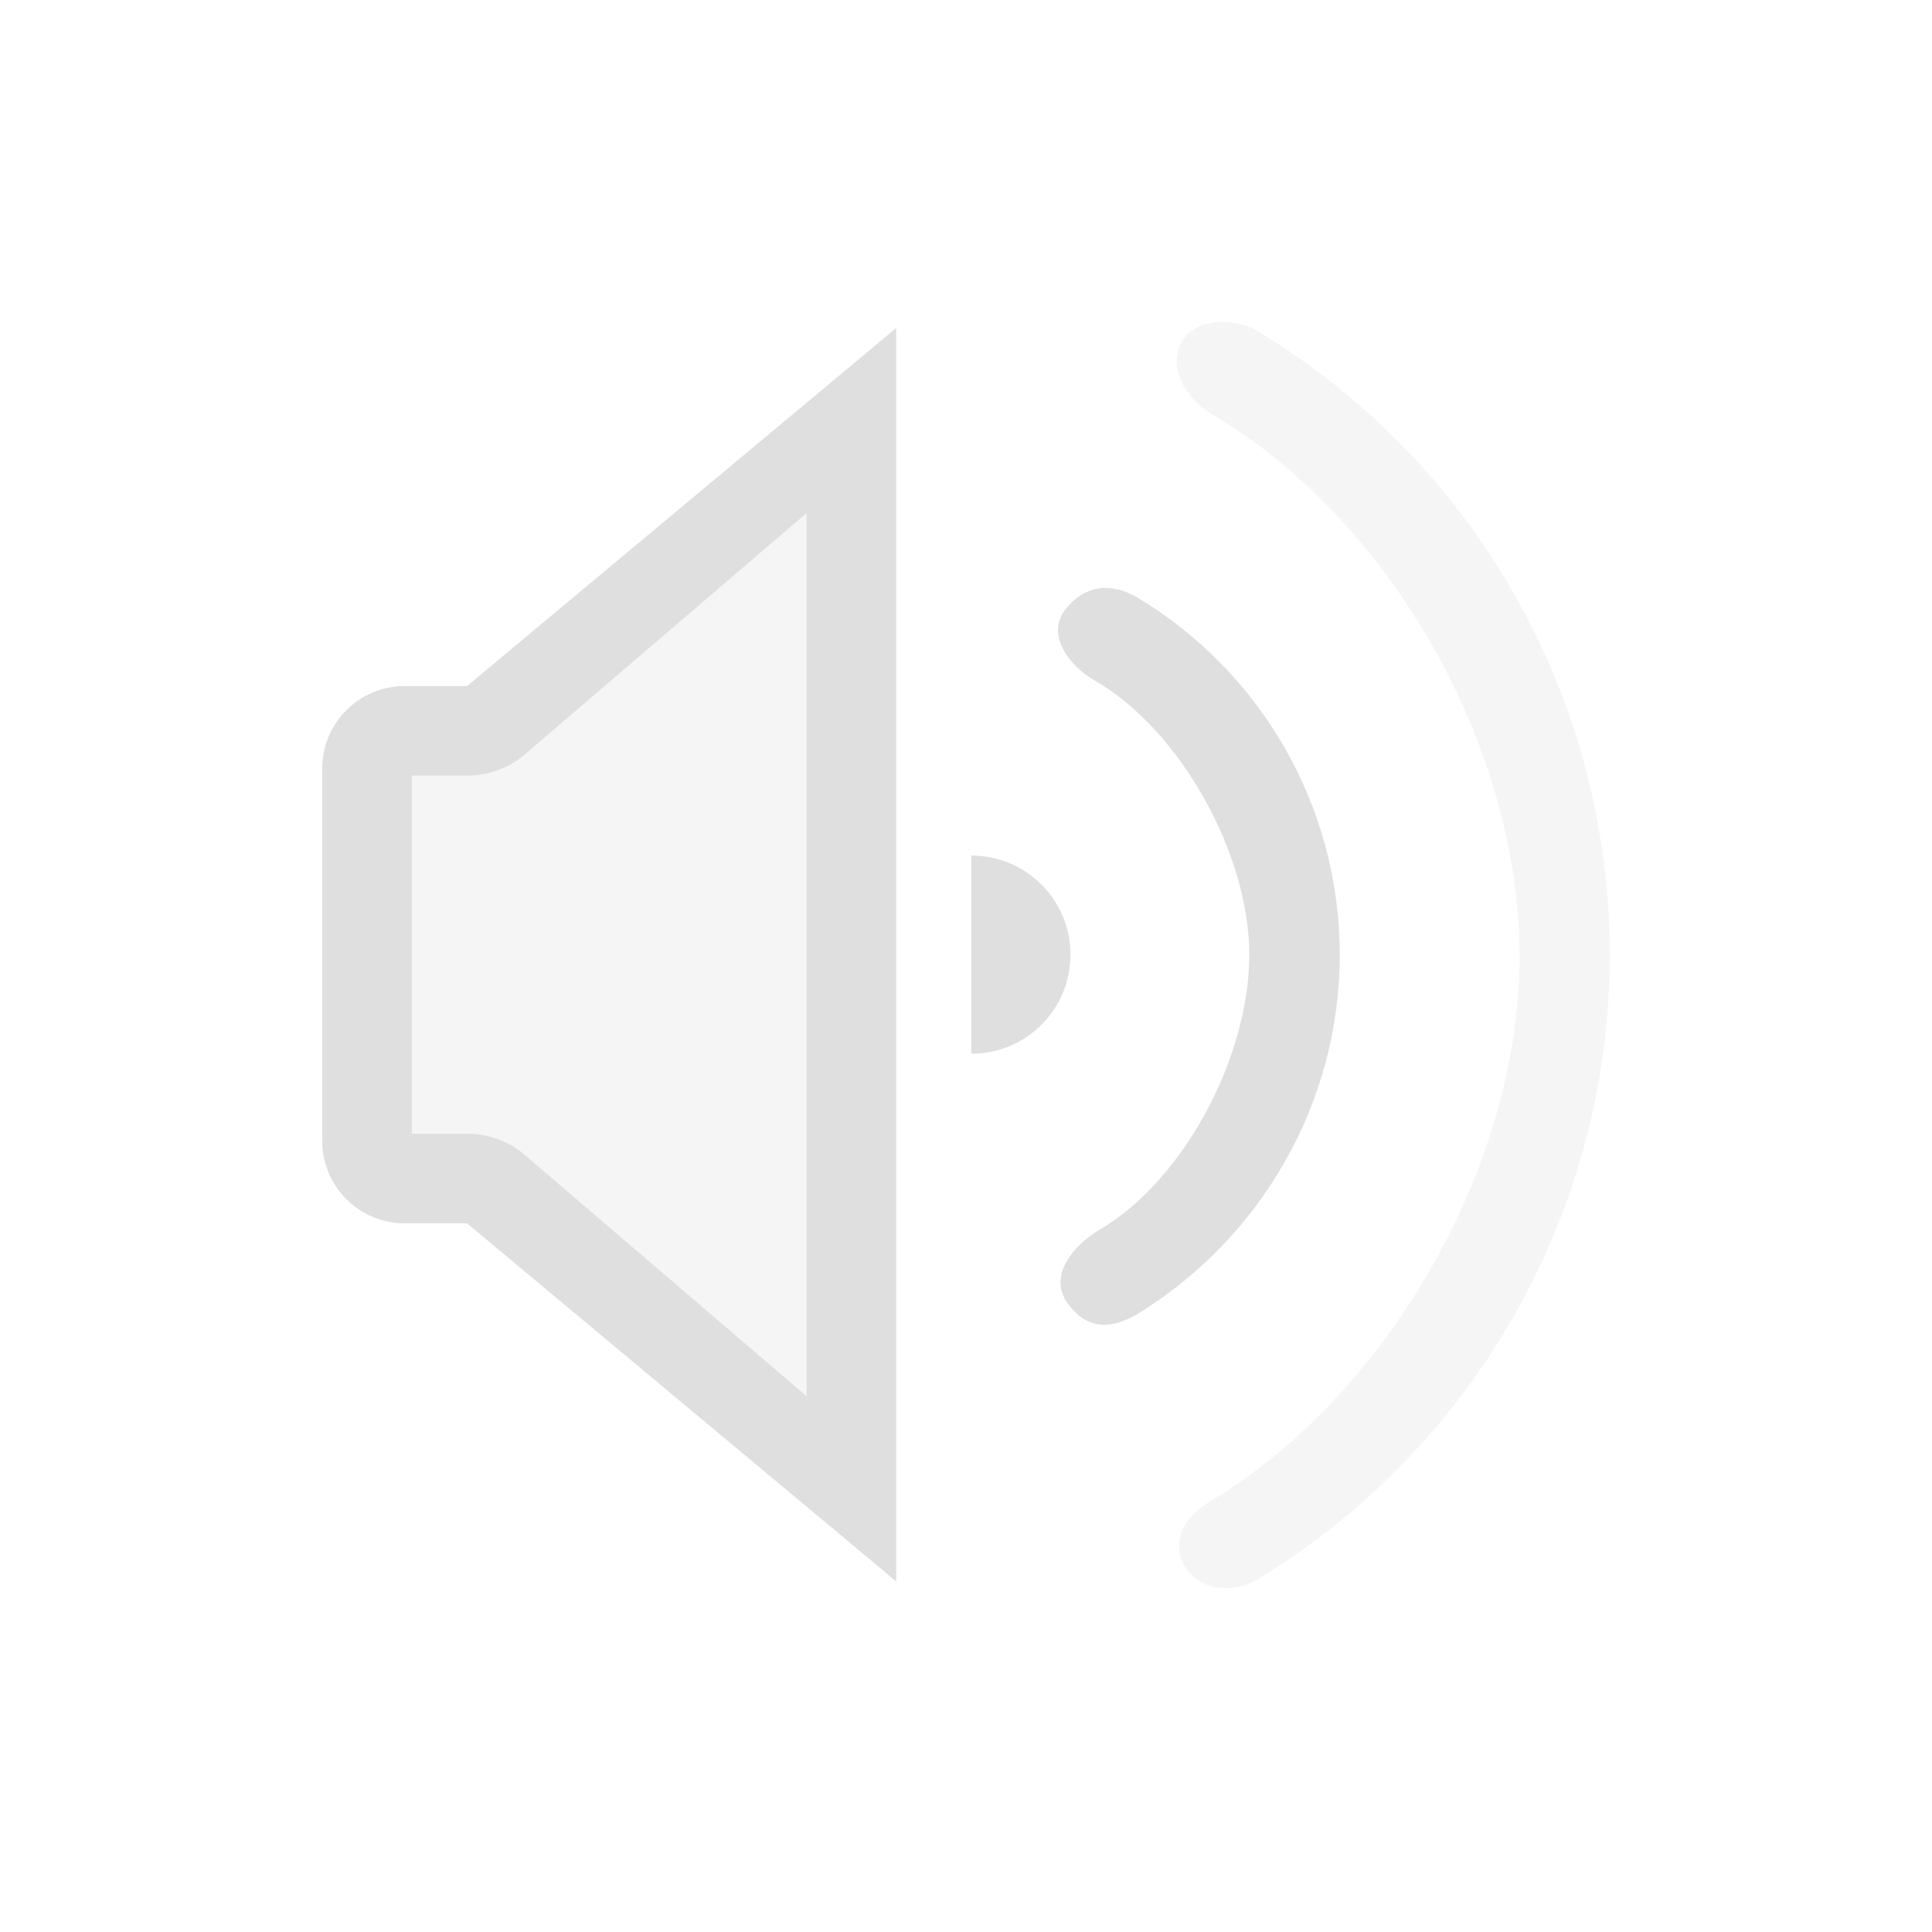
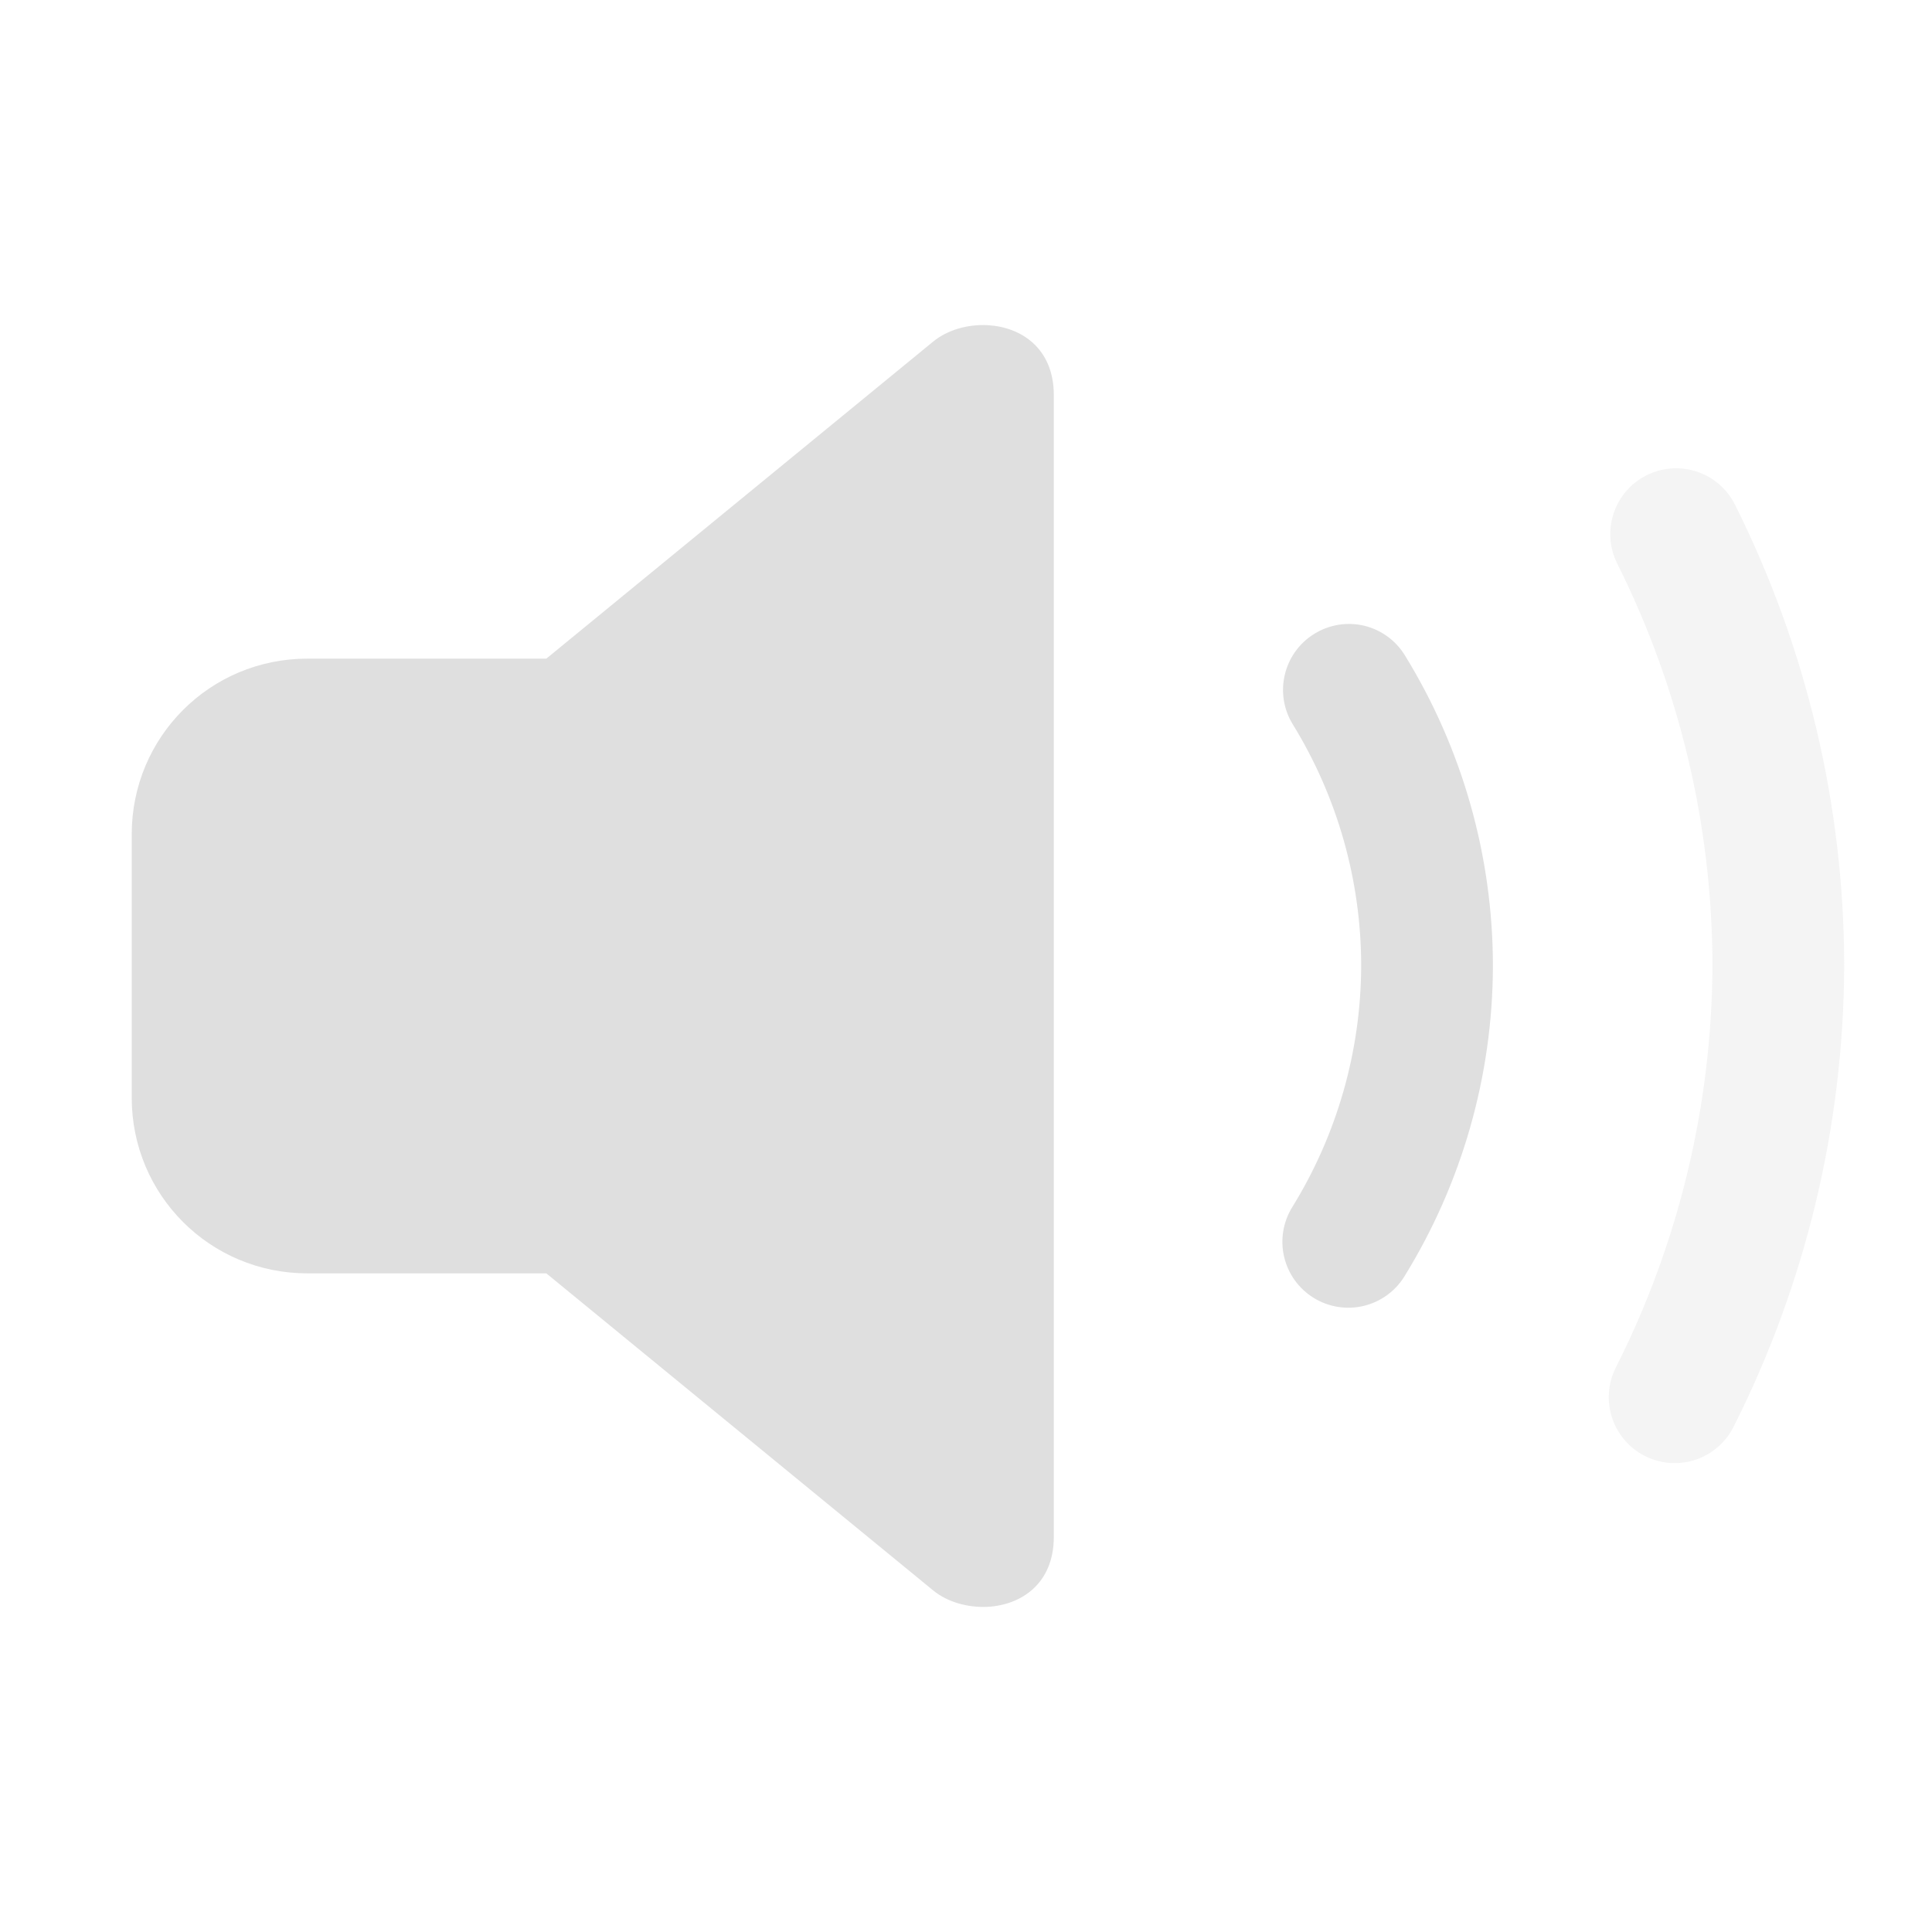
- <svg xmlns="http://www.w3.org/2000/svg" clip-rule="evenodd" fill-rule="evenodd" stroke-linejoin="round" stroke-miterlimit="2" width="100%" height="100%" viewBox="-4 -4 24 24">
-   <defs>
-     <style id="current-color-scheme" type="text/css">
-    .ColorScheme-Text { color:#dfdfdf; } .ColorScheme-Highlight { color:#4285f4; } .ColorScheme-NeutralText { color:#ff9800; } .ColorScheme-PositiveText { color:#4caf50; } .ColorScheme-NegativeText { color:#f44336; }
-   </style>
+ <svg xmlns="http://www.w3.org/2000/svg" width="24" height="24" version="1.0" viewBox="0 0 24 24" id="svg133">
+   <defs id="defs3">
+     <style id="current-color-scheme" type="text/css">.ColorScheme-Text { color:#dfdfdf; }</style>
  </defs>
-   <path style="opacity:0.3;fill:currentColor" class="ColorScheme-Text" d="m10.742 15.492c-.212-.299-.066-.64.313-.857 2.191-1.321 3.821-4.159 3.821-6.754 0-2.596-1.594-5.406-3.791-6.717-.384-.22-.591-.632-.39-.941.198-.304.691-.244.895-.129 2.713 1.619 4.407 4.561 4.407 7.765 0 3.205-1.694 6.147-4.401 7.776-.207.118-.631.174-.854-.143zm-3.61-15.417-5.044 4.448h-1.061c-.566 0-1.024.459-1.024 1.025v4.623c0 .566.458 1.025 1.024 1.025h1.061l5.044 4.448v-15.569z" />
-   <path style="fill:currentColor" class="ColorScheme-Text" d="m7.132.075-5.331 4.448h-.774c-.566 0-1.024.459-1.024 1.025v4.623c0 .566.458 1.025 1.024 1.025h.774l5.331 4.448v-15.569zm-1.112 2.299-3.528 3.021c-.197.156-.441.24-.691.24h-.686v4.448h.686c.25 0 .494.085.691.241l3.528 3.021zm3.252 9.83c-.272-.36.076-.754.42-.947 1.039-.634 1.827-2.148 1.827-3.398 0-1.249-.855-2.785-1.906-3.397-.355-.2-.624-.595-.37-.902.304-.368.655-.264.861-.152 1.554.919 2.539 2.601 2.539 4.451 0 1.851-.985 3.533-2.527 4.473-.213.116-.552.26-.844-.128zm-1.206-3.114c.681 0 1.232-.55 1.232-1.231 0-.68-.551-1.231-1.232-1.231z" />
+   <g id="22-22-audio-volume-medium" class="ColorScheme-Text" fill="currentColor" transform="matrix(1.090909,0,0,1.090909,80.72727,30.54546)">
+     <path d="m -58.467,-20.875 a 0.75,0.75 0 0 0 -0.566,0.092 0.75,0.75 0 0 0 -0.246,1.031 c 0.509,0.827 0.779,1.78 0.779,2.752 -0.003,0.97 -0.275,1.921 -0.785,2.746 a 0.75,0.75 0 0 0 0.244,1.033 0.75,0.75 0 0 0 1.033,-0.244 c 0.656,-1.062 1.005,-2.285 1.008,-3.533 a 0.75,0.75 0 0 0 0,-0.002 c -2.06e-4,-1.249 -0.347,-2.473 -1.002,-3.537 A 0.75,0.75 0 0 0 -58.467,-20.875 Z" id="path1347" />
+     <path d="m -55.25,-22.588 a 0.75,0.75 0 0 0 -0.334,1.006 c 0.712,1.423 1.083,2.991 1.084,4.582 -0.007,1.588 -0.384,3.154 -1.1,4.572 a 0.75,0.75 0 0 0 0.332,1.008 0.75,0.75 0 0 0 1.008,-0.332 c 0.821,-1.627 1.252,-3.422 1.26,-5.244 a 0.75,0.75 0 0 0 0,-0.002 0.75,0.75 0 0 0 0,-0.002 c -0.001,-1.824 -0.428,-3.623 -1.244,-5.254 A 0.75,0.75 0 0 0 -55.25,-22.588 Z" id="path1349" style="opacity:0.35" />
+     <rect x="-74" y="-28" width="22" height="22" ry="0" id="rect1351" style="color:#363636;fill:none" />
+     <path d="m -62.75,-24.297 c -0.229,-0.013 -0.462,0.054 -0.623,0.186 L -67.779,-20.5 H -70.5 c -1.108,0 -2,0.892 -2,2 v 3 c 0,1.108 0.892,2 2,2 h 2.721 l 4.406,3.611 c 0.161,0.132 0.394,0.198 0.623,0.186 0.381,-0.022 0.75,-0.265 0.75,-0.797 v -13 c 0,-0.532 -0.369,-0.775 -0.75,-0.797 z" id="path1353" />
+   </g>
</svg>
